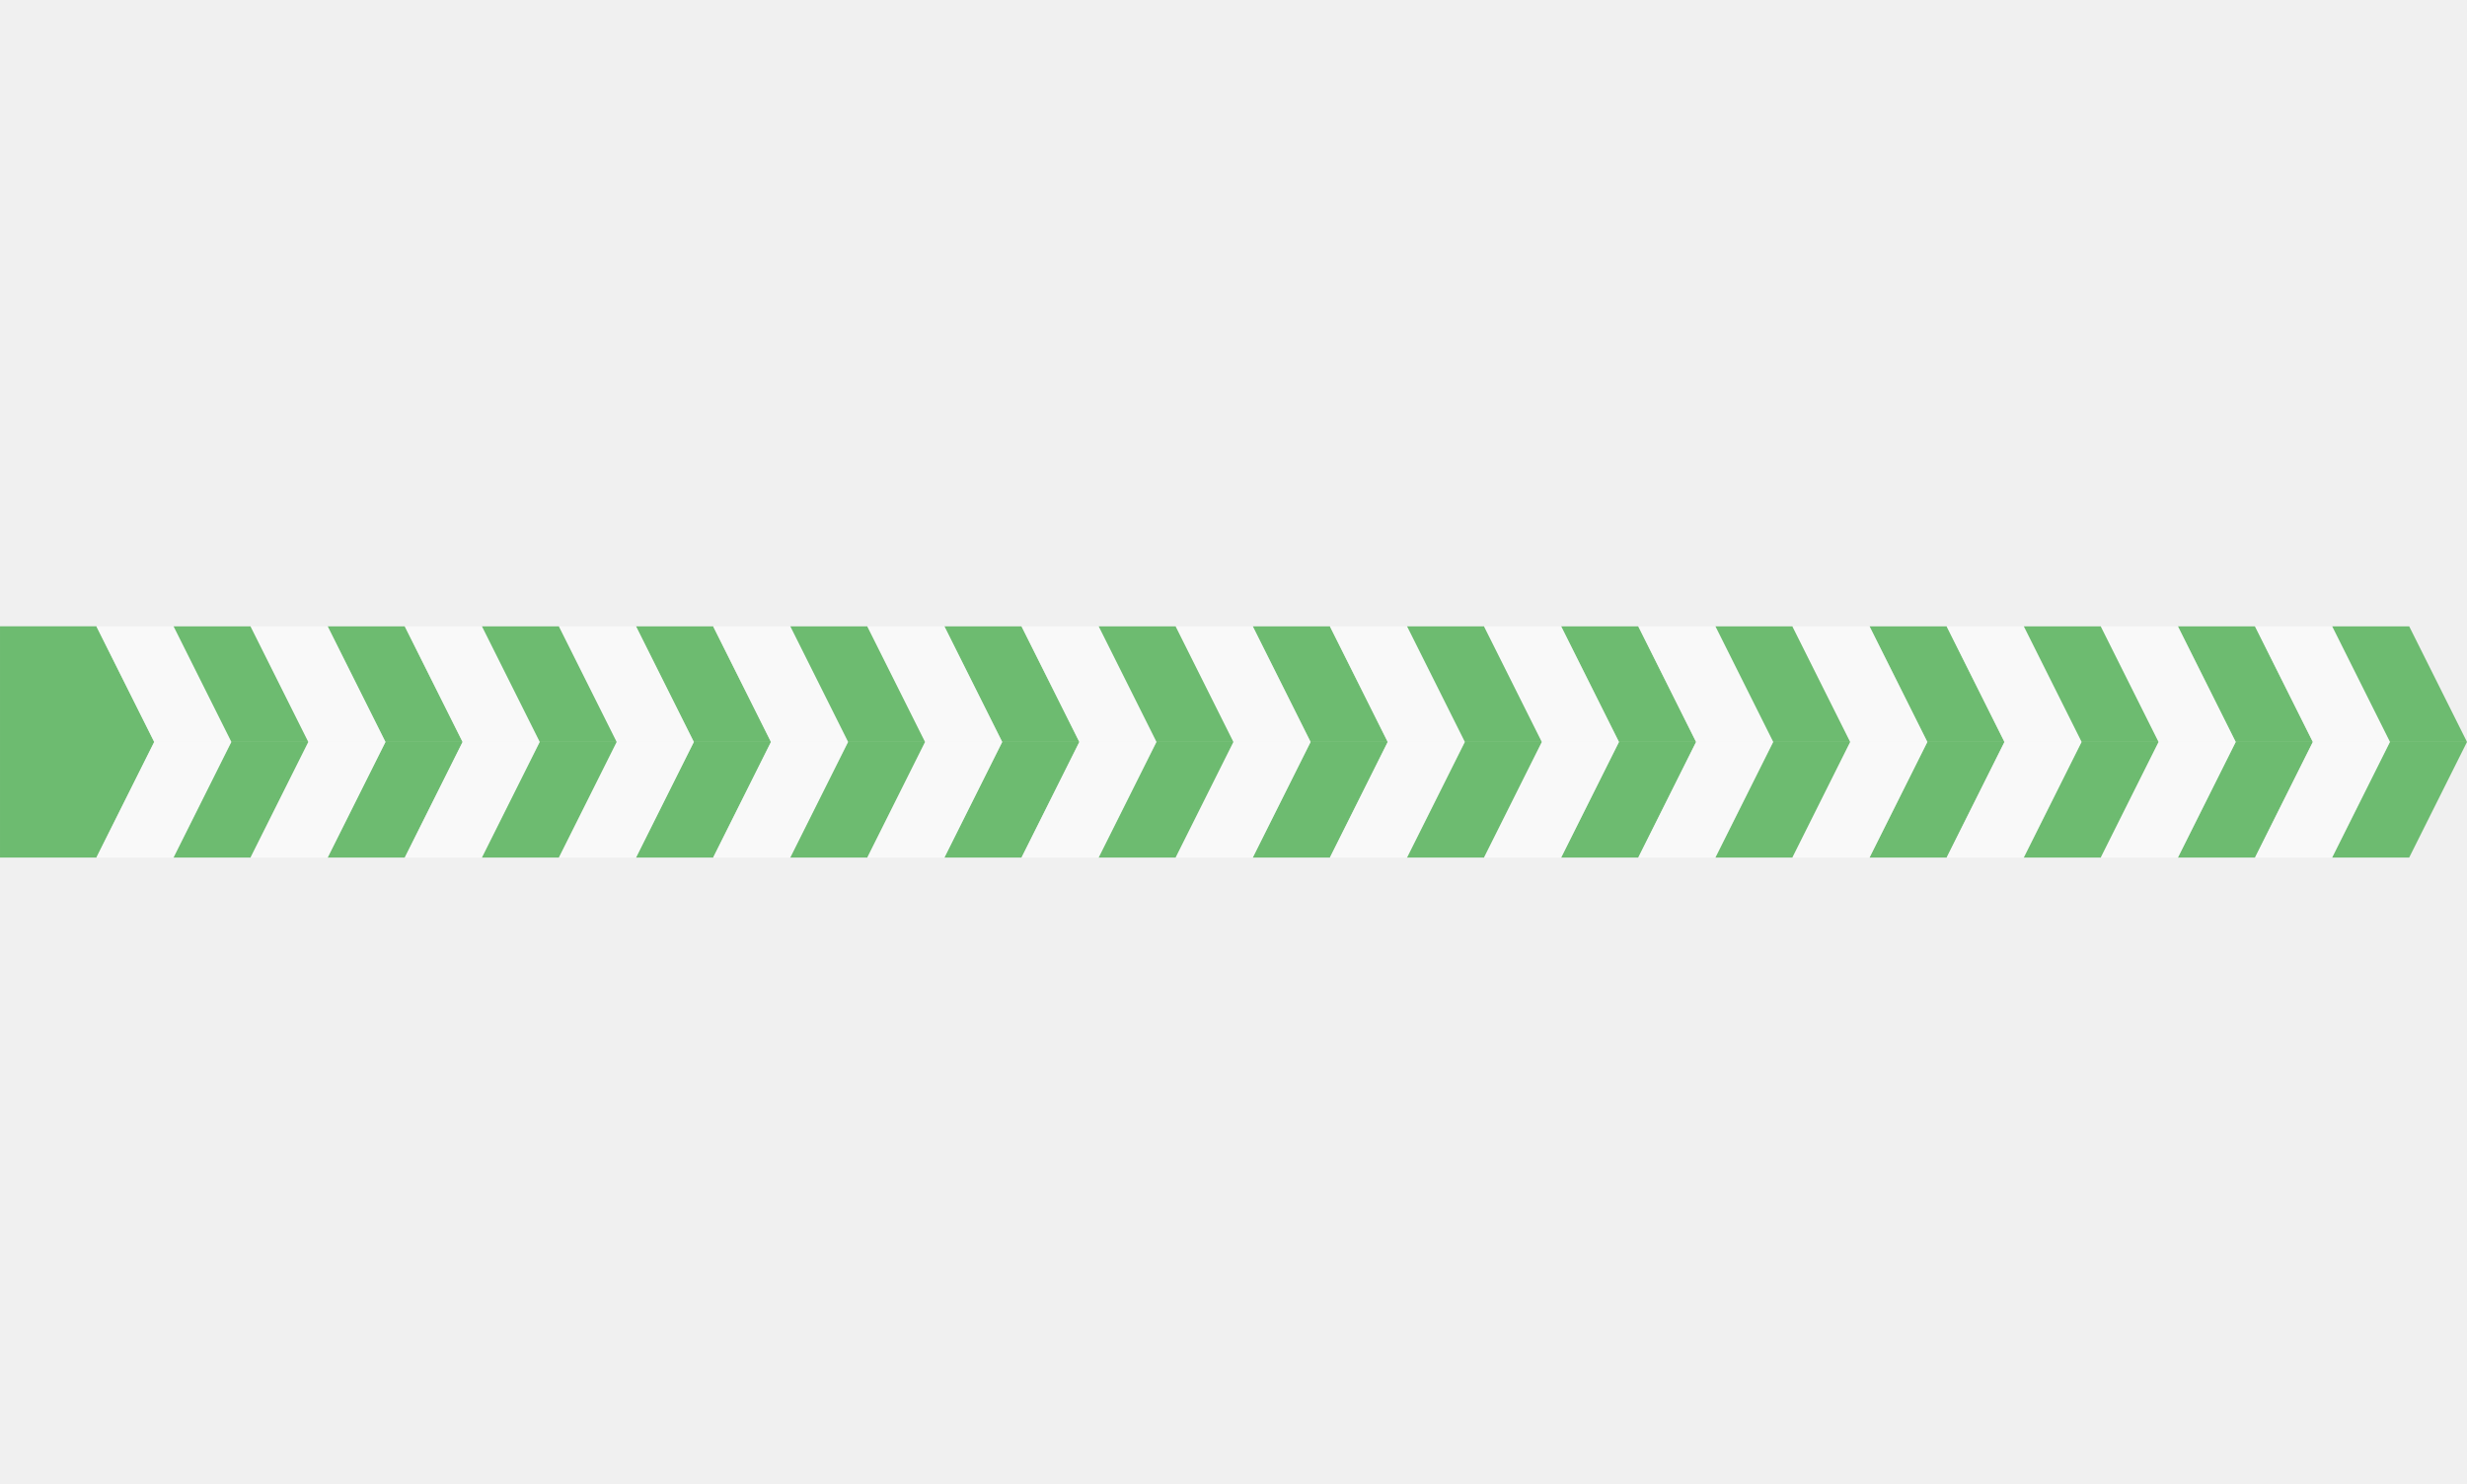
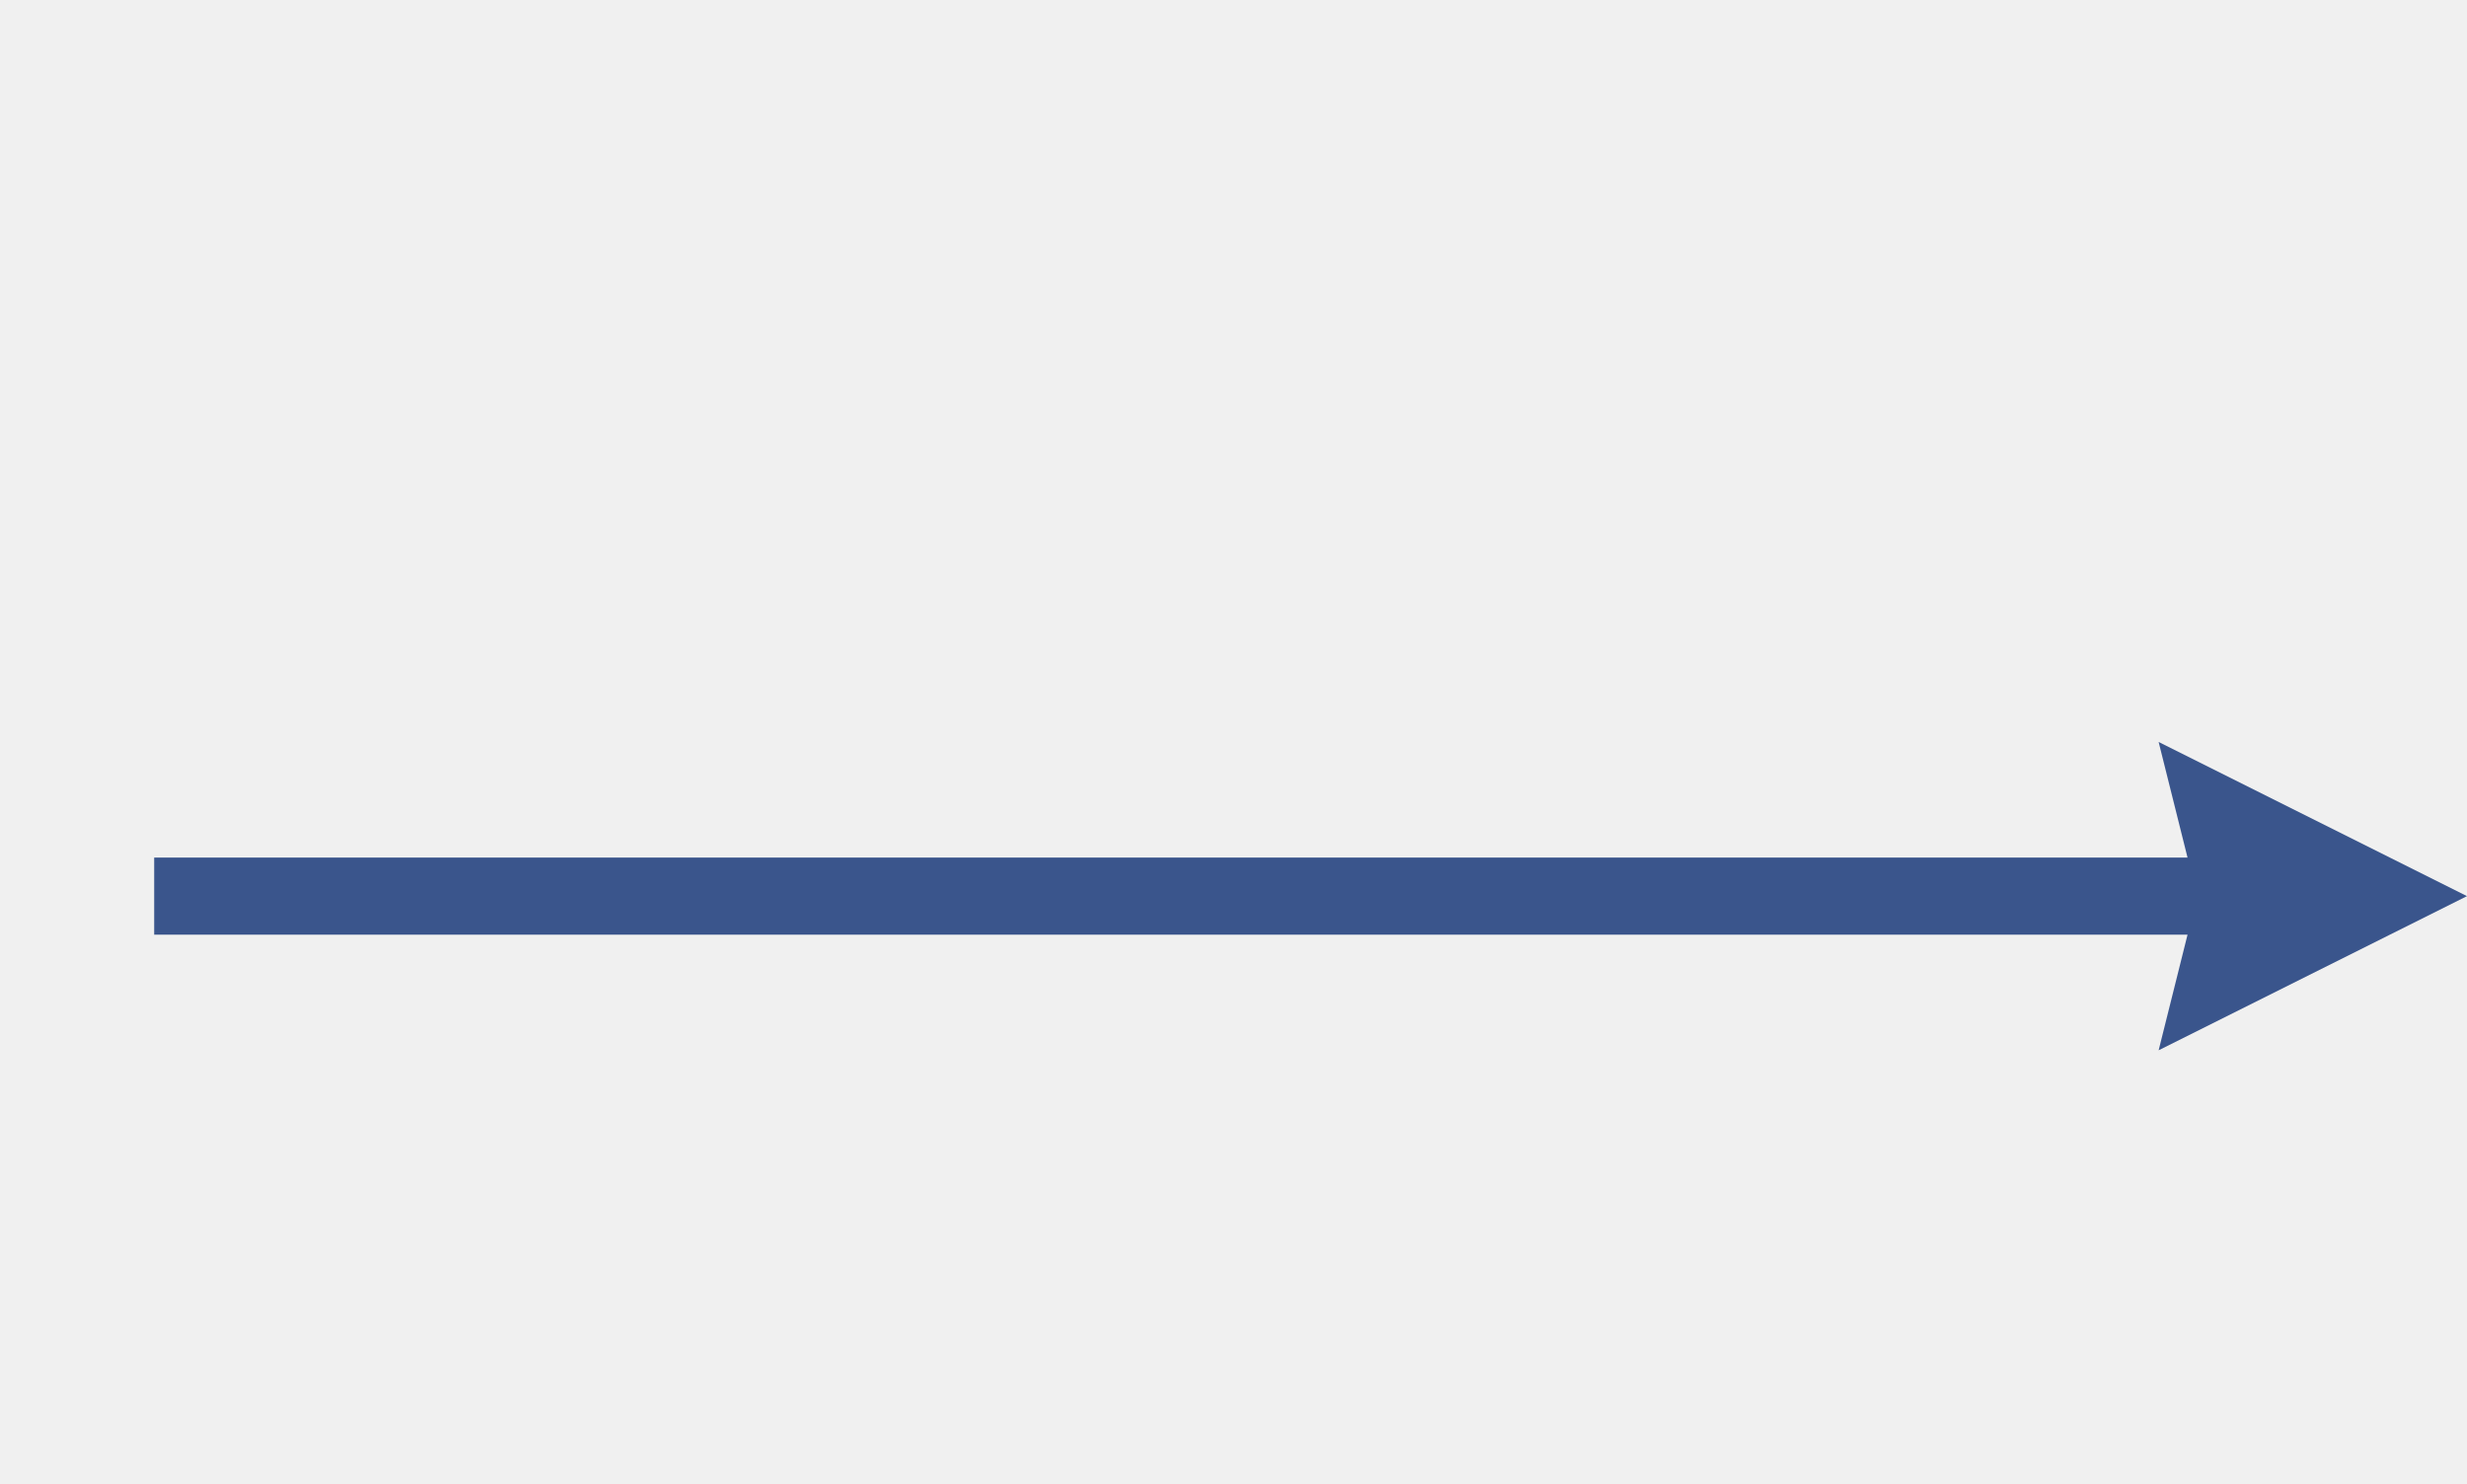
- <svg xmlns="http://www.w3.org/2000/svg" xmlns:xlink="http://www.w3.org/1999/xlink" width="256" height="154" viewBox="0 0 256 154" version="1.1" id="svg1">
-   <defs id="defs1" />
+ <svg xmlns="http://www.w3.org/2000/svg" width="256" height="154" viewBox="0 0 256 154" version="1.1" id="svg1">
+   <defs id="defs1">
+     </defs>
  <g id="layer1">
    <g id="g2">
      <rect style="fill:#ffffff;fill-opacity:0.004;stroke-width:10;stroke-linejoin:round" id="rect2" width="1" height="1" x="0" y="0" />
      <rect style="fill:#ffffff;fill-opacity:0.004;stroke-width:10;stroke-linejoin:round" id="rect3" width="1" height="1" x="255" y="153" />
    </g>
-     <path id="rect21" style="fill-opacity:0.805;fill:#4faf52" transform="translate(-93.52478)" d="m 93.525,65 h 10 l 6,12 -6,12 h -10 z" />
    <g id="g6" transform="translate(-93.52478)">
-       <path id="rect1" style="fill-opacity:0.805;stroke-width:1.075;fill:#4faf52" transform="matrix(1,0,0.5,0.8660254,0,0)" d="m 73.997,75.056 h 8 l -0.928,13.856 h -8 z" />
-       <path id="rect4" style="fill-opacity:0.805;stroke-width:1.075;fill:#4faf52" transform="matrix(1,0,0.5,-0.8660254,0,0)" d="m 162.909,-102.768 h 8 l -0.928,13.856 h -8 z" />
-       <path id="rect5" style="fill:#ffffff;fill-opacity:0.6;stroke-width:1.075" transform="matrix(1,0,0.5,0.8660254,0,0)" d="m 65.997,75.056 h 8 l -0.928,13.856 h -8 z" />
-       <path id="rect6" style="fill:#ffffff;fill-opacity:0.6;stroke-width:1.075" transform="matrix(1,0,0.5,-0.8660254,0,0)" d="m 154.909,-102.768 h 8 l -0.928,13.856 h -8 z" />
+       <path id="rect4" style="fill:#0d2f73;fill-opacity:0.8;stroke-width:1" d="m 317.525,77 3,12 h -211 v 8 h 211 l -3,12 32,-16 z" />
    </g>
-     <use x="0" y="0" xlink:href="#g6" id="use6" transform="translate(16)" />
-     <use x="0" y="0" xlink:href="#g6" id="use7" transform="translate(32)" />
-     <use x="0" y="0" xlink:href="#g6" id="use8" transform="translate(48)" />
-     <use x="0" y="0" xlink:href="#g6" id="use9" transform="translate(64)" />
-     <use x="0" y="0" xlink:href="#g6" id="use10" transform="translate(80)" />
-     <use x="0" y="0" xlink:href="#g6" id="use11" transform="translate(96)" />
-     <use x="0" y="0" xlink:href="#g6" id="use12" transform="translate(112)" />
-     <use x="0" y="0" xlink:href="#g6" id="use13" transform="translate(128)" />
-     <use x="0" y="0" xlink:href="#g6" id="use14" transform="translate(144)" />
-     <use x="0" y="0" xlink:href="#g6" id="use15" transform="translate(160)" />
-     <use x="0" y="0" xlink:href="#g6" id="use16" transform="translate(176)" />
-     <use x="0" y="0" xlink:href="#g6" id="use17" transform="translate(192)" />
-     <use x="0" y="0" xlink:href="#g6" id="use18" transform="translate(208)" />
-     <use x="0" y="0" xlink:href="#g6" id="use21" transform="translate(224)" />
  </g>
</svg>
